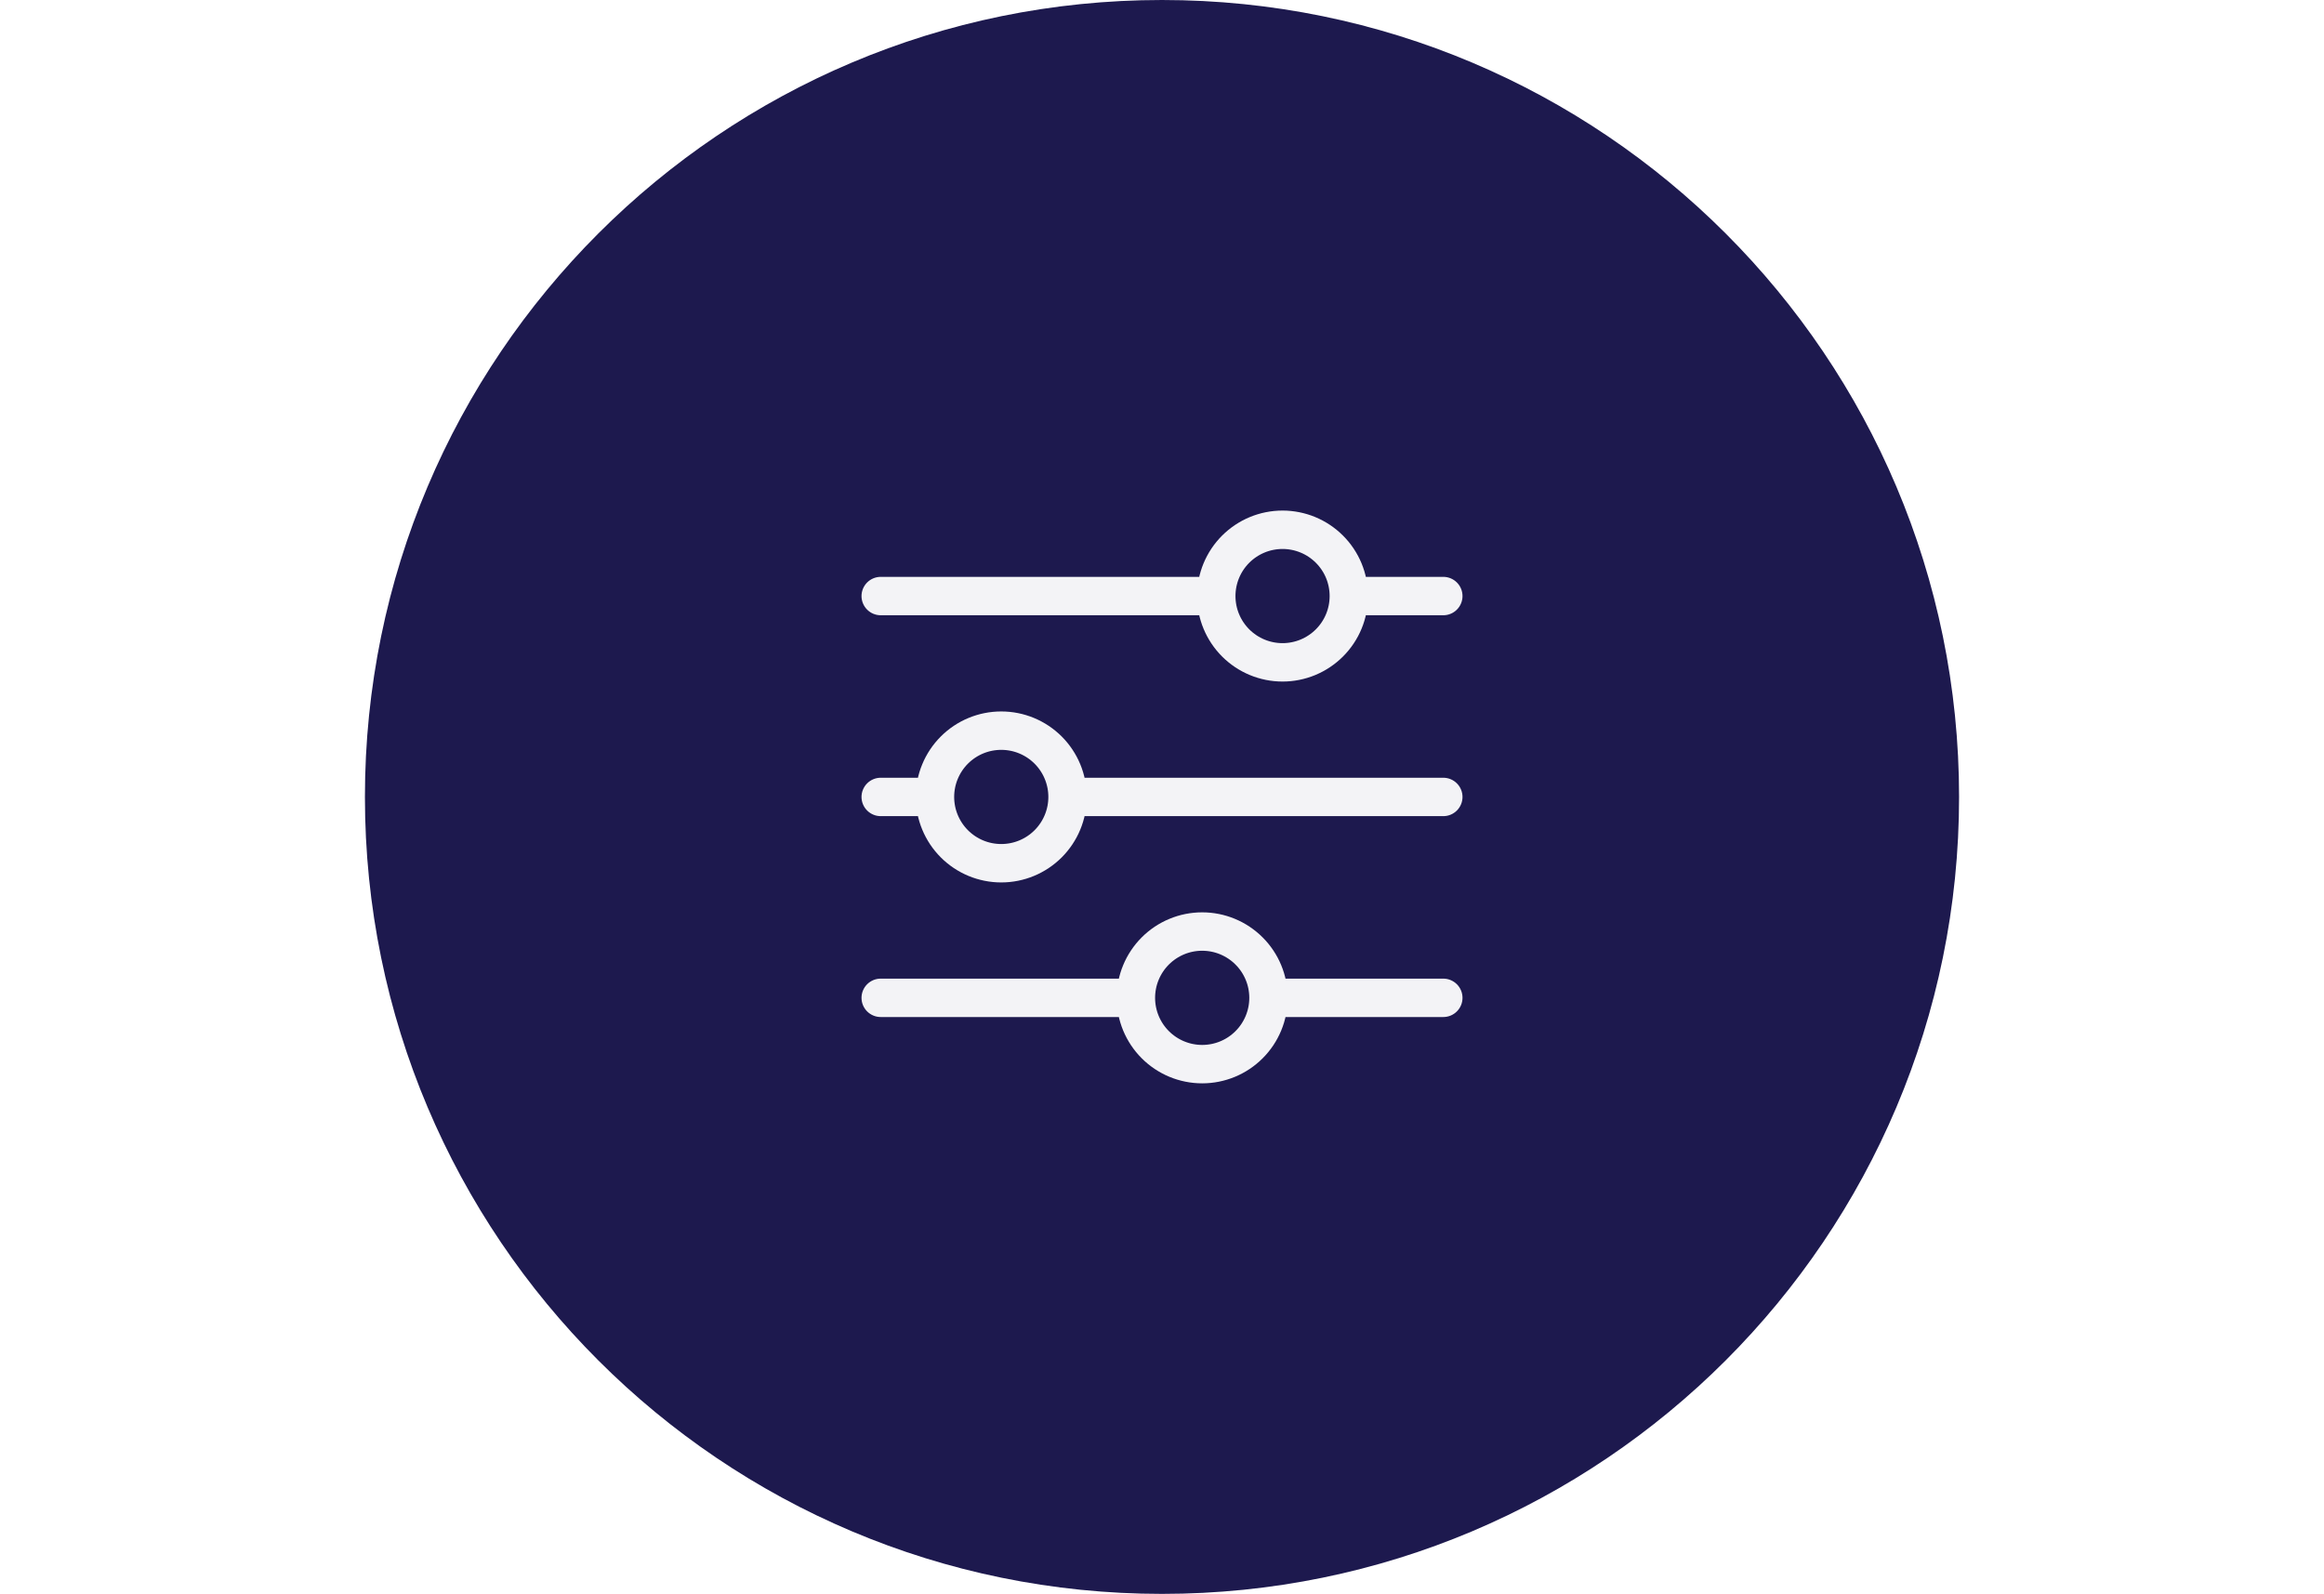
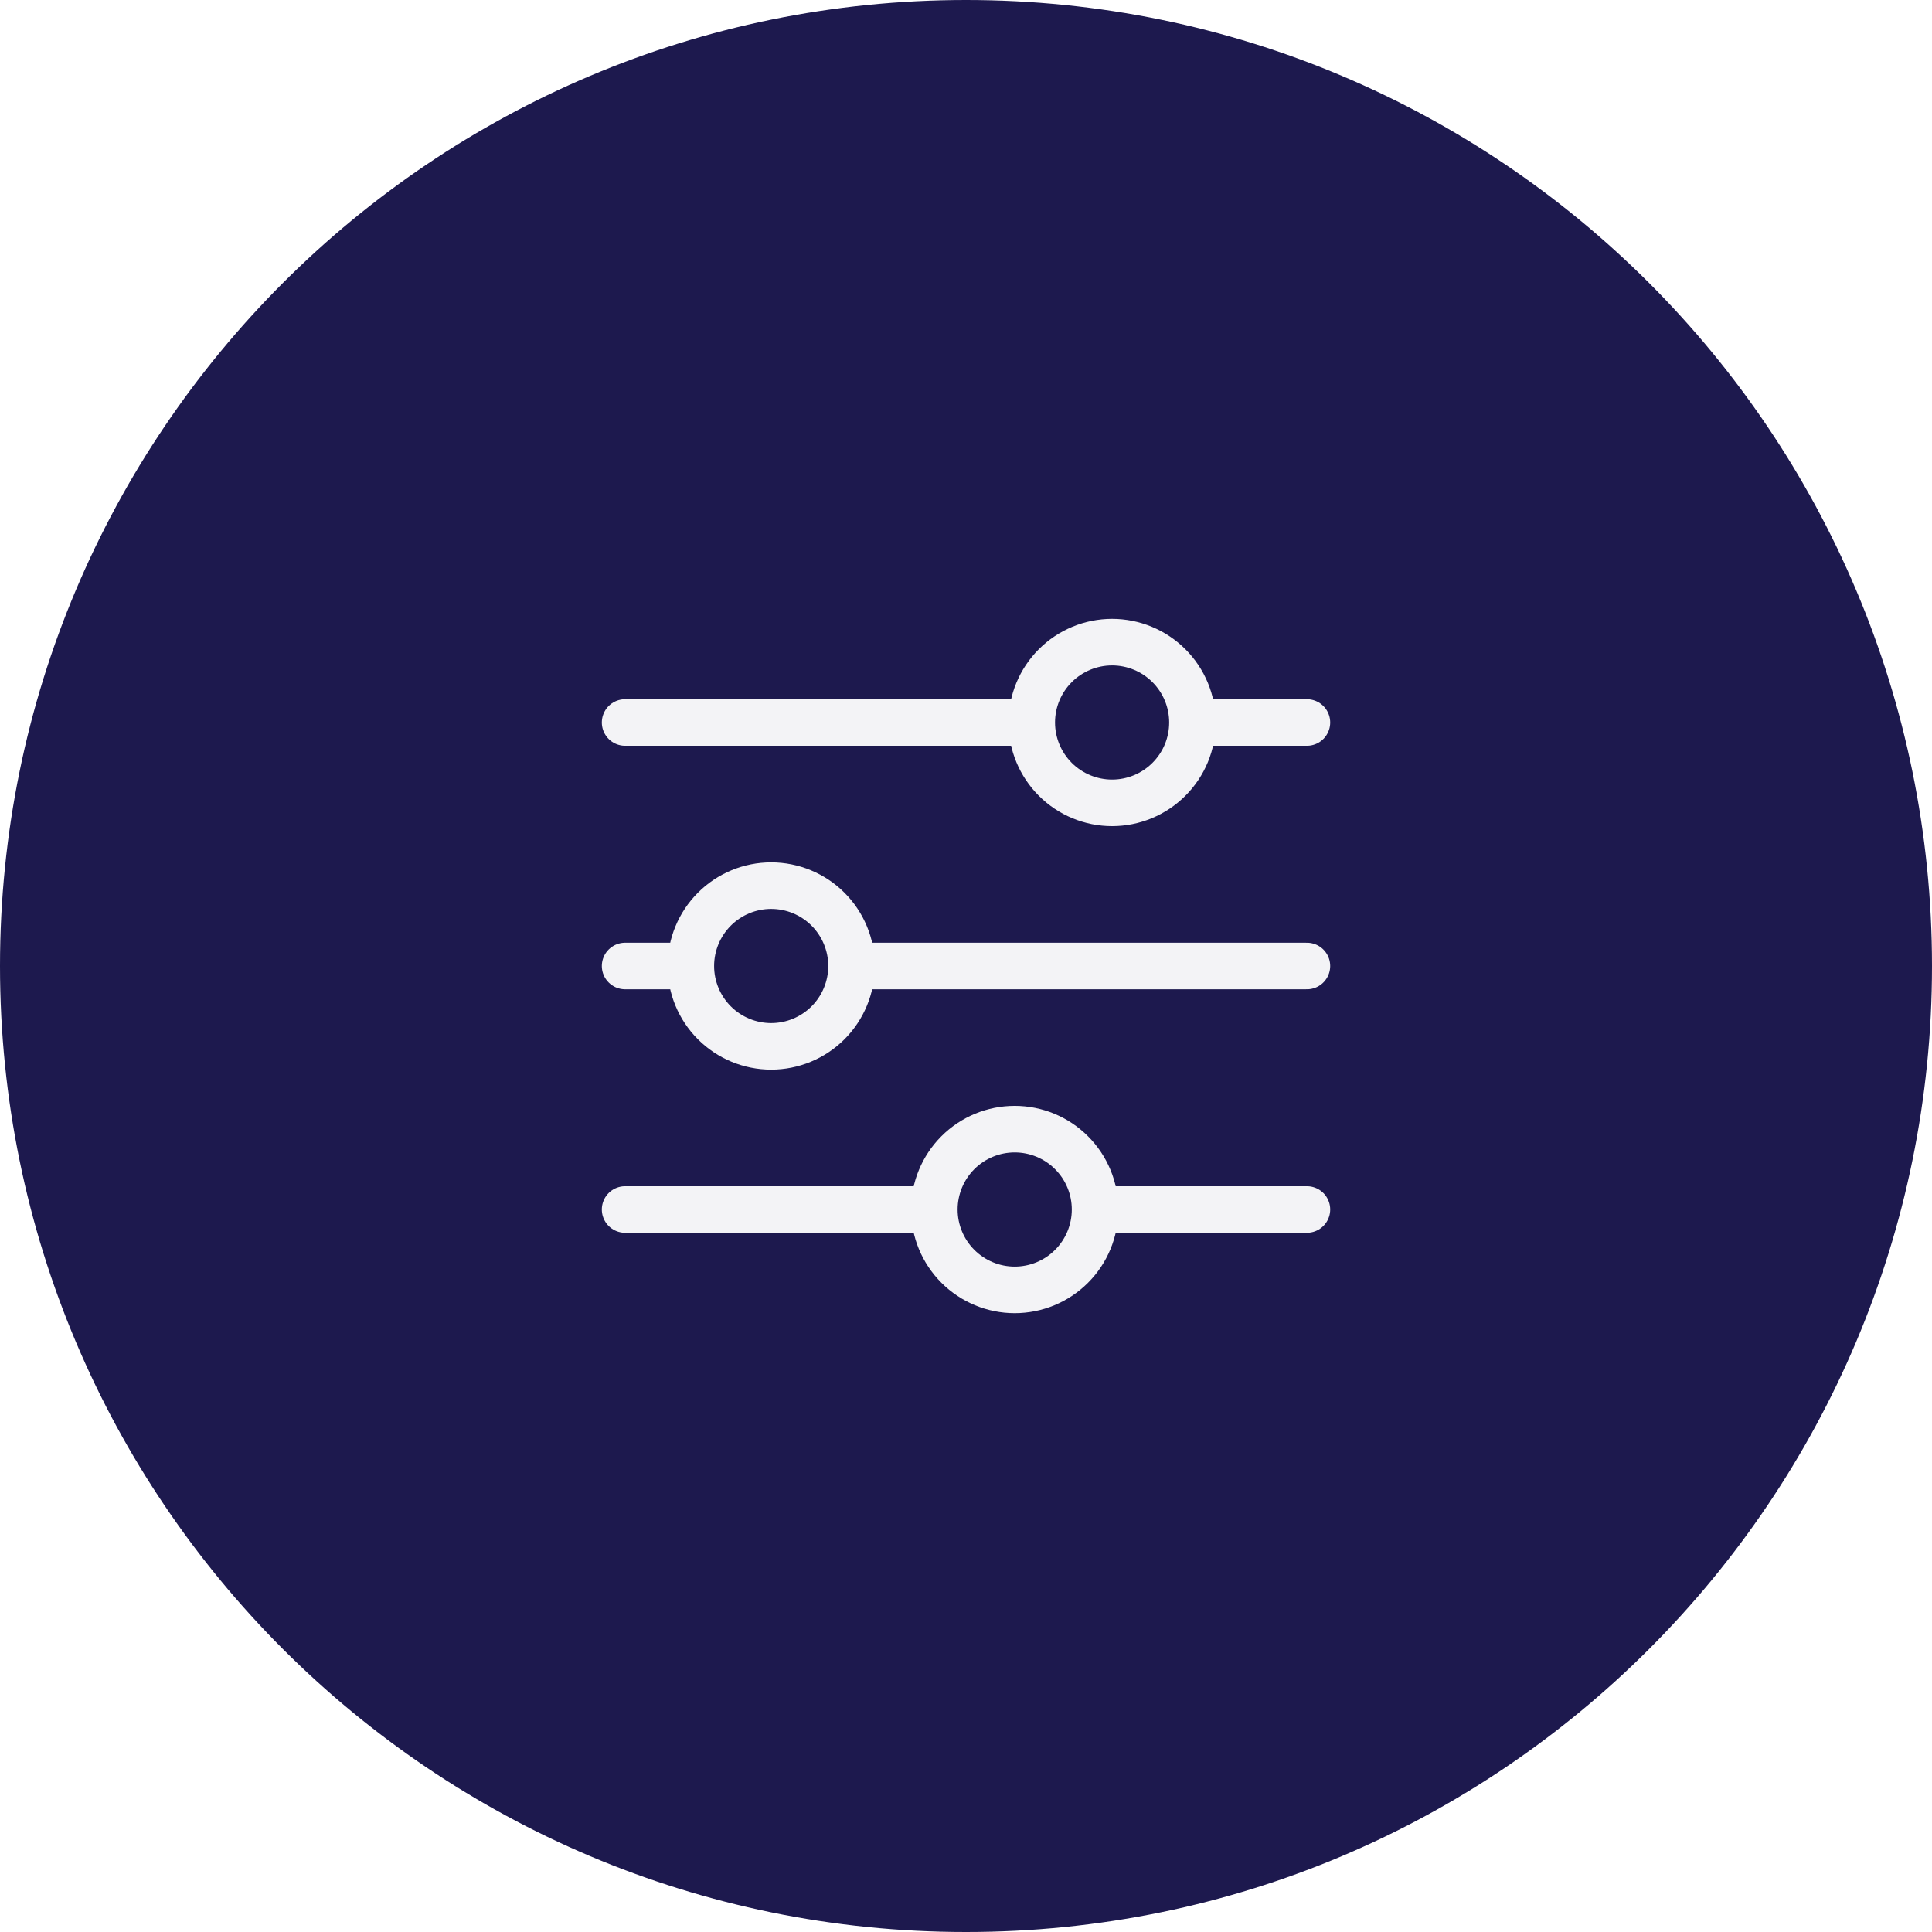
- <svg xmlns="http://www.w3.org/2000/svg" width="121" height="83" viewBox="0 0 121 83" fill="none">
-   <circle cx="60.5" cy="41.5" r="41.5" fill="#1D194E" />
-   <path d="M75.146 41.5H55.584M48.679 41.5H45.855M48.679 41.5C48.679 40.585 49.043 39.707 49.69 39.059C50.337 38.412 51.215 38.048 52.131 38.048C53.046 38.048 53.924 38.412 54.572 39.059C55.219 39.707 55.583 40.585 55.583 41.5C55.583 42.415 55.219 43.293 54.572 43.941C53.924 44.588 53.046 44.952 52.131 44.952C51.215 44.952 50.337 44.588 49.69 43.941C49.043 43.293 48.679 42.415 48.679 41.5ZM75.146 51.961H66.045M66.045 51.961C66.045 52.877 65.681 53.756 65.033 54.403C64.386 55.051 63.508 55.414 62.592 55.414C61.676 55.414 60.798 55.049 60.151 54.402C59.504 53.755 59.14 52.877 59.14 51.961M66.045 51.961C66.045 51.045 65.681 50.168 65.033 49.521C64.386 48.873 63.508 48.509 62.592 48.509C61.676 48.509 60.798 48.873 60.151 49.52C59.504 50.168 59.14 51.046 59.14 51.961M59.14 51.961H45.855M75.146 31.039H70.23M63.325 31.039H45.855M63.325 31.039C63.325 30.123 63.689 29.245 64.336 28.598C64.983 27.951 65.861 27.587 66.777 27.587C67.23 27.587 67.679 27.677 68.098 27.85C68.516 28.023 68.897 28.278 69.217 28.598C69.538 28.919 69.792 29.299 69.966 29.718C70.139 30.137 70.228 30.586 70.228 31.039C70.228 31.492 70.139 31.941 69.966 32.36C69.792 32.779 69.538 33.159 69.217 33.48C68.897 33.8 68.516 34.054 68.098 34.228C67.679 34.401 67.23 34.491 66.777 34.491C65.861 34.491 64.983 34.127 64.336 33.48C63.689 32.832 63.325 31.954 63.325 31.039Z" stroke="#F3F3F6" stroke-width="2" stroke-miterlimit="10" stroke-linecap="round" />
+ <svg xmlns="http://www.w3.org/2000/svg" width="83" height="83" viewBox="0 0 83 83" fill="none">
+   <circle cx="41.5" cy="41.5" r="41.5" fill="#1D194E" />
+   <path d="M56.146 41.5H36.584M29.679 41.5H26.855M29.679 41.5C29.679 40.585 30.043 39.707 30.69 39.059C31.337 38.412 32.215 38.048 33.131 38.048C34.046 38.048 34.924 38.412 35.572 39.059C36.219 39.707 36.583 40.585 36.583 41.5C36.583 42.415 36.219 43.293 35.572 43.941C34.924 44.588 34.046 44.952 33.131 44.952C32.215 44.952 31.337 44.588 30.69 43.941C30.043 43.293 29.679 42.415 29.679 41.5ZM56.146 51.961H47.045M47.045 51.961C47.045 52.877 46.681 53.756 46.033 54.403C45.386 55.051 44.508 55.414 43.592 55.414C42.676 55.414 41.798 55.049 41.151 54.402C40.504 53.755 40.14 52.877 40.14 51.961M47.045 51.961C47.045 51.045 46.681 50.168 46.033 49.521C45.386 48.873 44.508 48.509 43.592 48.509C42.676 48.509 41.798 48.873 41.151 49.52C40.504 50.168 40.14 51.046 40.14 51.961M40.14 51.961H26.855M56.146 31.039H51.23M44.325 31.039H26.855M44.325 31.039C44.325 30.123 44.689 29.245 45.336 28.598C45.983 27.951 46.861 27.587 47.777 27.587C48.23 27.587 48.679 27.677 49.098 27.85C49.516 28.023 49.897 28.278 50.217 28.598C50.538 28.919 50.792 29.299 50.966 29.718C51.139 30.137 51.228 30.586 51.228 31.039C51.228 31.492 51.139 31.941 50.966 32.36C50.792 32.779 50.538 33.159 50.217 33.48C49.897 33.8 49.516 34.054 49.098 34.228C48.679 34.401 48.23 34.491 47.777 34.491C46.861 34.491 45.983 34.127 45.336 33.48C44.689 32.832 44.325 31.954 44.325 31.039Z" stroke-width="2" stroke-miterlimit="10" stroke-linecap="round" stroke="#F3F3F6" />
</svg>
